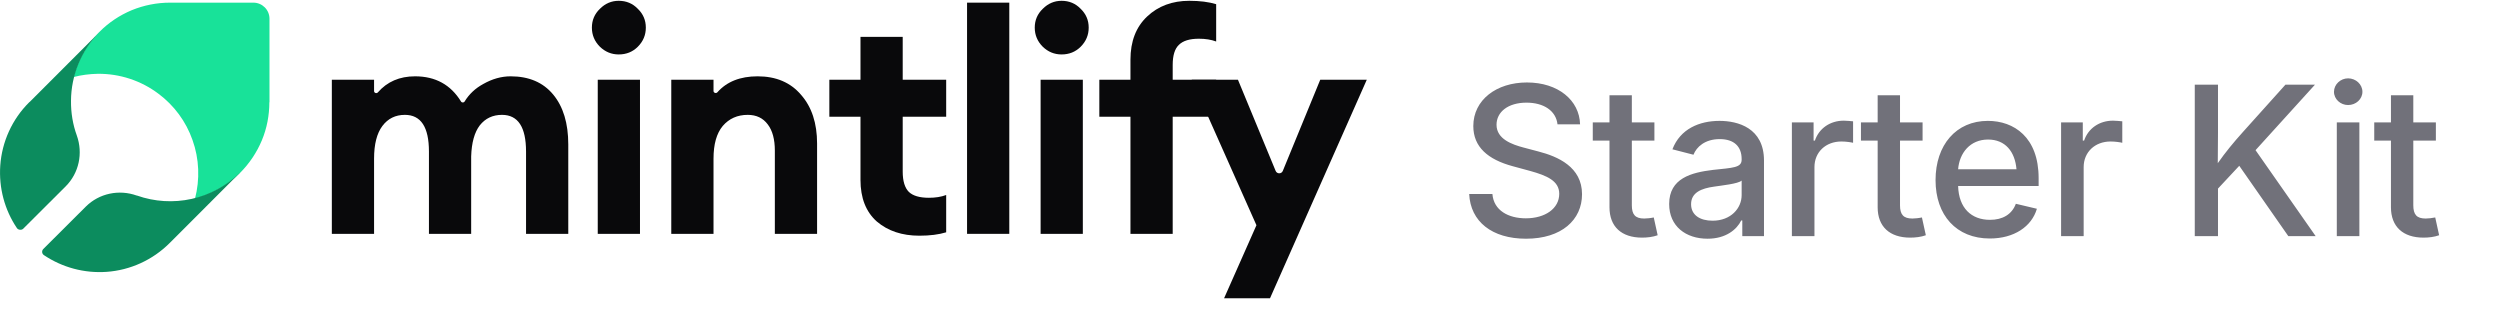
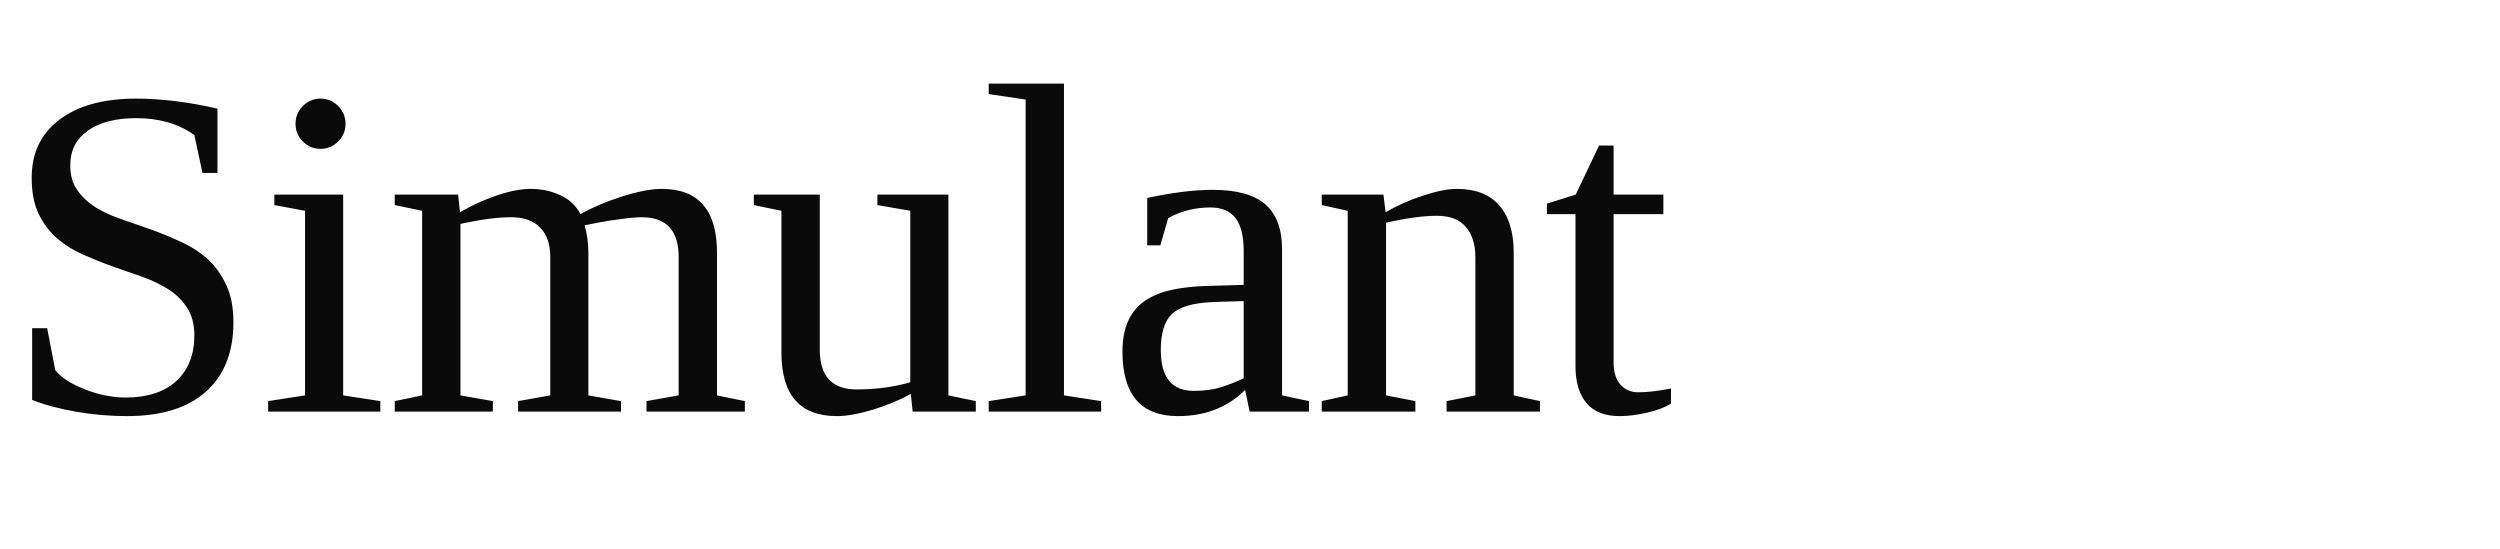
- <svg xmlns="http://www.w3.org/2000/svg" width="180" height="23" viewBox="0 0 180 23" fill="none">
-   <path d="M91.44 21.476H88.133L90.464 16.216L85.802 5.74H89.132L91.847 12.307C91.943 12.536 92.268 12.536 92.362 12.306L95.058 5.74H98.409L91.44 21.476Z" fill="#09090B" />
-   <path d="M81.393 16.837V8.403H79.152V5.74H81.393V4.297C81.393 2.98 81.792 1.944 82.592 1.19C83.391 0.435 84.404 0.058 85.633 0.058C86.387 0.058 87.031 0.139 87.564 0.302V2.988C87.208 2.854 86.794 2.788 86.32 2.788C85.655 2.788 85.174 2.936 84.878 3.232C84.582 3.513 84.434 3.994 84.434 4.674V5.74H87.564V8.403H84.434V16.837H81.393Z" fill="#09090B" />
-   <path d="M76.433 3.92C75.915 3.92 75.463 3.735 75.079 3.365C74.694 2.98 74.502 2.521 74.502 1.989C74.502 1.456 74.694 1.005 75.079 0.635C75.463 0.25 75.915 0.058 76.433 0.058C76.98 0.058 77.438 0.25 77.809 0.635C78.193 1.005 78.386 1.456 78.386 1.989C78.386 2.521 78.193 2.98 77.809 3.365C77.438 3.735 76.98 3.92 76.433 3.92ZM74.924 16.837V5.74H77.964V16.837H74.924Z" fill="#09090B" />
-   <path d="M69.628 16.837V0.191H72.669V16.837H69.628Z" fill="#09090B" />
-   <path d="M66.194 16.97C64.951 16.97 63.93 16.63 63.131 15.949C62.347 15.254 61.955 14.255 61.955 12.953V8.403H59.713V5.74H61.955V2.655H64.995V5.74H68.125V8.403H64.995V12.354C64.995 13.034 65.143 13.523 65.439 13.819C65.735 14.1 66.216 14.24 66.882 14.24C67.355 14.24 67.769 14.174 68.125 14.04V16.726C67.592 16.889 66.948 16.97 66.194 16.97Z" fill="#09090B" />
-   <path d="M48.332 16.837V5.74H51.373V6.551C51.373 6.688 51.559 6.748 51.65 6.646C52.328 5.879 53.293 5.495 54.546 5.495C55.878 5.495 56.921 5.939 57.676 6.827C58.445 7.7 58.83 8.869 58.83 10.334V16.837H55.789V10.844C55.789 10.03 55.619 9.402 55.279 8.958C54.939 8.499 54.458 8.27 53.836 8.27C53.096 8.27 52.497 8.536 52.038 9.069C51.594 9.601 51.373 10.386 51.373 11.421V16.837H48.332Z" fill="#09090B" />
-   <path d="M44.547 3.92C44.029 3.92 43.578 3.735 43.193 3.365C42.809 2.98 42.616 2.521 42.616 1.989C42.616 1.456 42.809 1.005 43.193 0.635C43.578 0.25 44.029 0.058 44.547 0.058C45.095 0.058 45.553 0.25 45.923 0.635C46.308 1.005 46.5 1.456 46.5 1.989C46.5 2.521 46.308 2.98 45.923 3.365C45.553 3.735 45.095 3.92 44.547 3.92ZM43.038 16.837V5.74H46.079V16.837H43.038Z" fill="#09090B" />
-   <path d="M37.875 16.837V10.911C37.875 9.15 37.298 8.27 36.144 8.27C35.478 8.27 34.945 8.521 34.546 9.024C34.161 9.527 33.954 10.275 33.924 11.266V16.837H30.884V10.911C30.884 9.15 30.306 8.27 29.152 8.27C28.472 8.27 27.932 8.536 27.532 9.069C27.133 9.601 26.933 10.386 26.933 11.421V16.837H23.892V5.74H26.933V6.559C26.933 6.695 27.116 6.755 27.206 6.652C27.878 5.881 28.771 5.495 29.885 5.495C31.349 5.495 32.452 6.1 33.193 7.309C33.252 7.404 33.395 7.403 33.454 7.307C33.774 6.78 34.219 6.361 34.79 6.05C35.441 5.68 36.099 5.495 36.765 5.495C38.082 5.495 39.103 5.932 39.828 6.805C40.553 7.678 40.916 8.876 40.916 10.4V16.837H37.875Z" fill="#09090B" />
-   <path d="M19.403 7.362V1.35C19.403 0.705 18.879 0.191 18.244 0.191H12.235C11.291 0.191 10.357 0.378 9.487 0.733C8.618 1.098 7.824 1.621 7.16 2.295L7.114 2.341C6.235 3.23 5.609 4.333 5.291 5.548C5.861 5.399 6.45 5.324 7.039 5.314C8.609 5.296 10.151 5.801 11.403 6.745C12.534 7.586 13.394 8.746 13.861 10.083C14.347 11.438 14.403 12.916 14.039 14.309C15.244 13.991 16.356 13.364 17.244 12.486L17.291 12.439C17.954 11.775 18.487 10.98 18.851 10.111C19.216 9.241 19.393 8.306 19.393 7.362H19.403Z" fill="#18E299" />
-   <path d="M5.112 7.26C5.121 5.416 5.857 3.646 7.151 2.324L2.151 7.326C2.133 7.344 2.114 7.354 2.095 7.372C0.876 8.583 0.14 10.204 0.019 11.918C-0.092 13.52 0.327 15.103 1.22 16.426C1.306 16.552 1.537 16.593 1.667 16.472L4.73 13.417C5.689 12.458 5.987 11.033 5.531 9.757C5.242 8.965 5.103 8.117 5.112 7.26Z" fill="#0C8C5E" />
-   <path d="M17.262 12.44C16.303 13.38 15.102 14.032 13.799 14.321C12.486 14.61 11.127 14.526 9.861 14.079C9.861 14.079 9.851 14.079 9.842 14.079C8.567 13.622 7.142 13.921 6.183 14.871L3.12 17.926C2.99 18.056 3.009 18.27 3.167 18.373C4.489 19.258 6.072 19.686 7.673 19.574C9.386 19.453 10.997 18.717 12.216 17.497L12.263 17.451L17.262 12.449V12.44Z" fill="#0C8C5E" />
-   <text x="105" y="17" font-family="Inter, ui-sans-serif, system-ui, -apple-system, sans-serif" font-size="15" font-weight="500" fill="#71717A" letter-spacing="-0.01em">Starter Kit</text>
+ <svg xmlns="http://www.w3.org/2000/svg" width="164" height="36" viewBox="0 0 164 36" fill="none">
+   <text x="0" y="27" font-family="'Instrument Serif', Georgia, 'Times New Roman', serif" font-size="31" font-weight="400" letter-spacing="-0.01em" fill="#0a0a0a">Simulant</text>
</svg>
